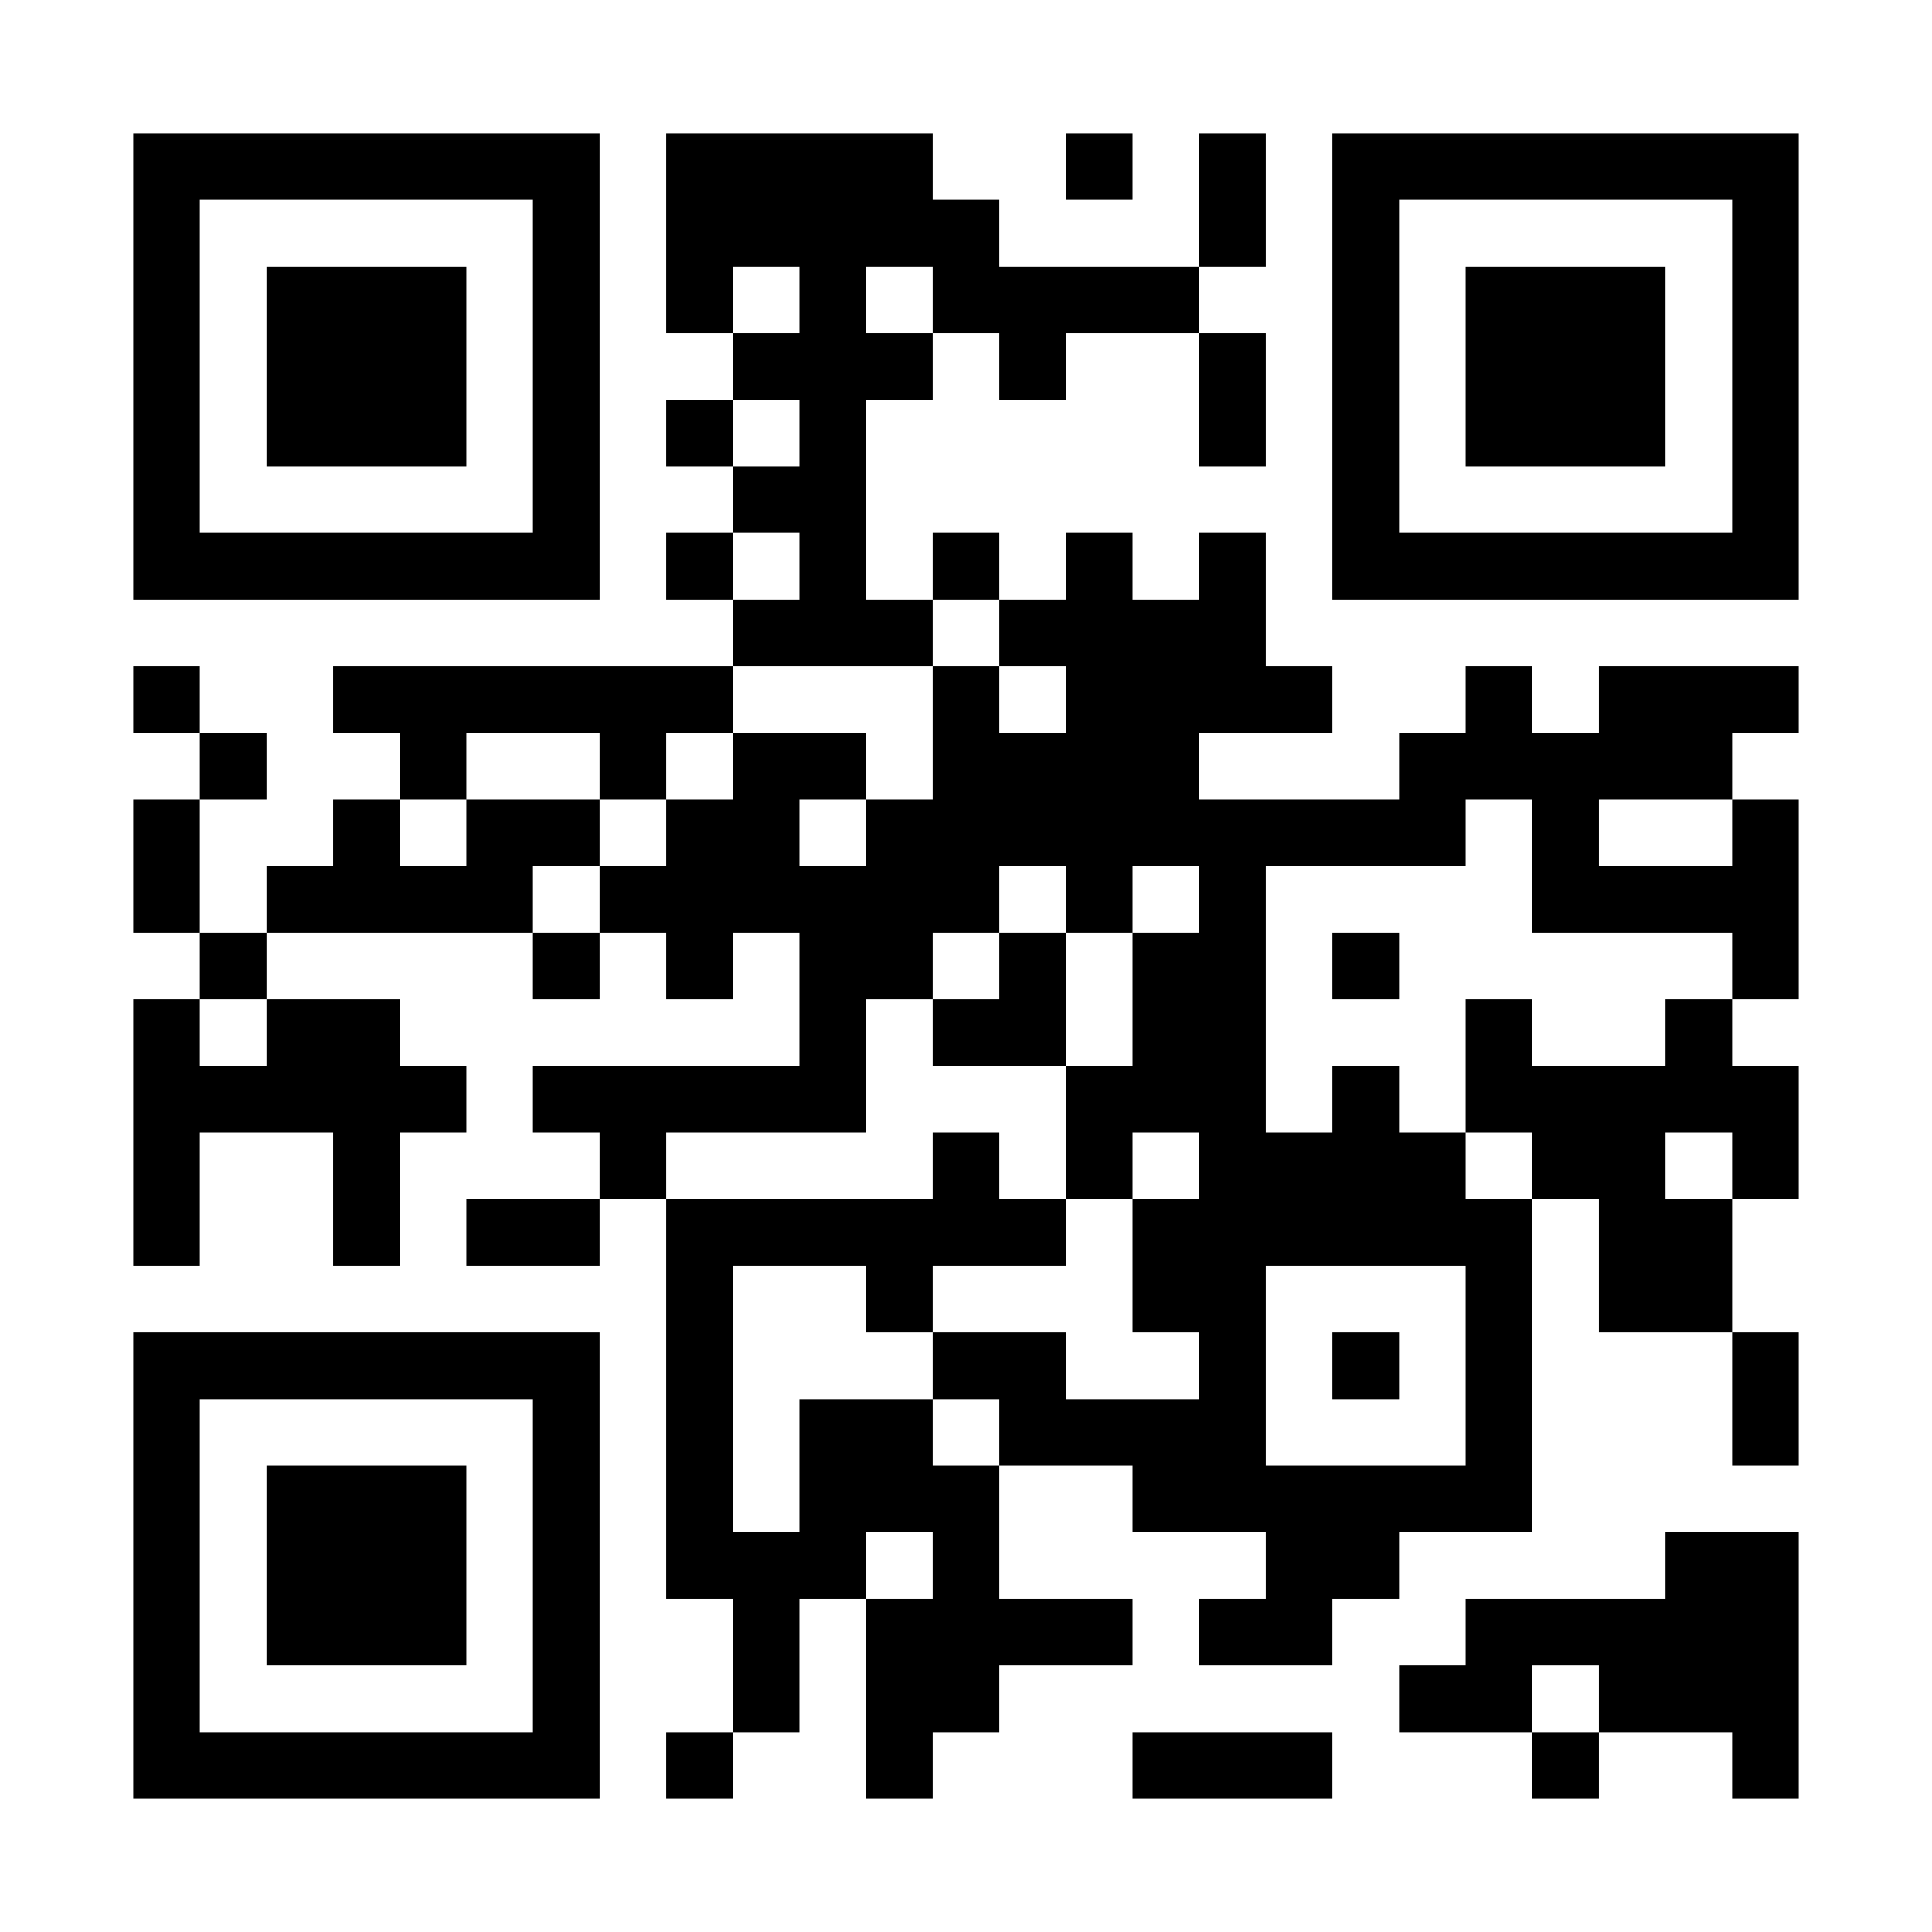
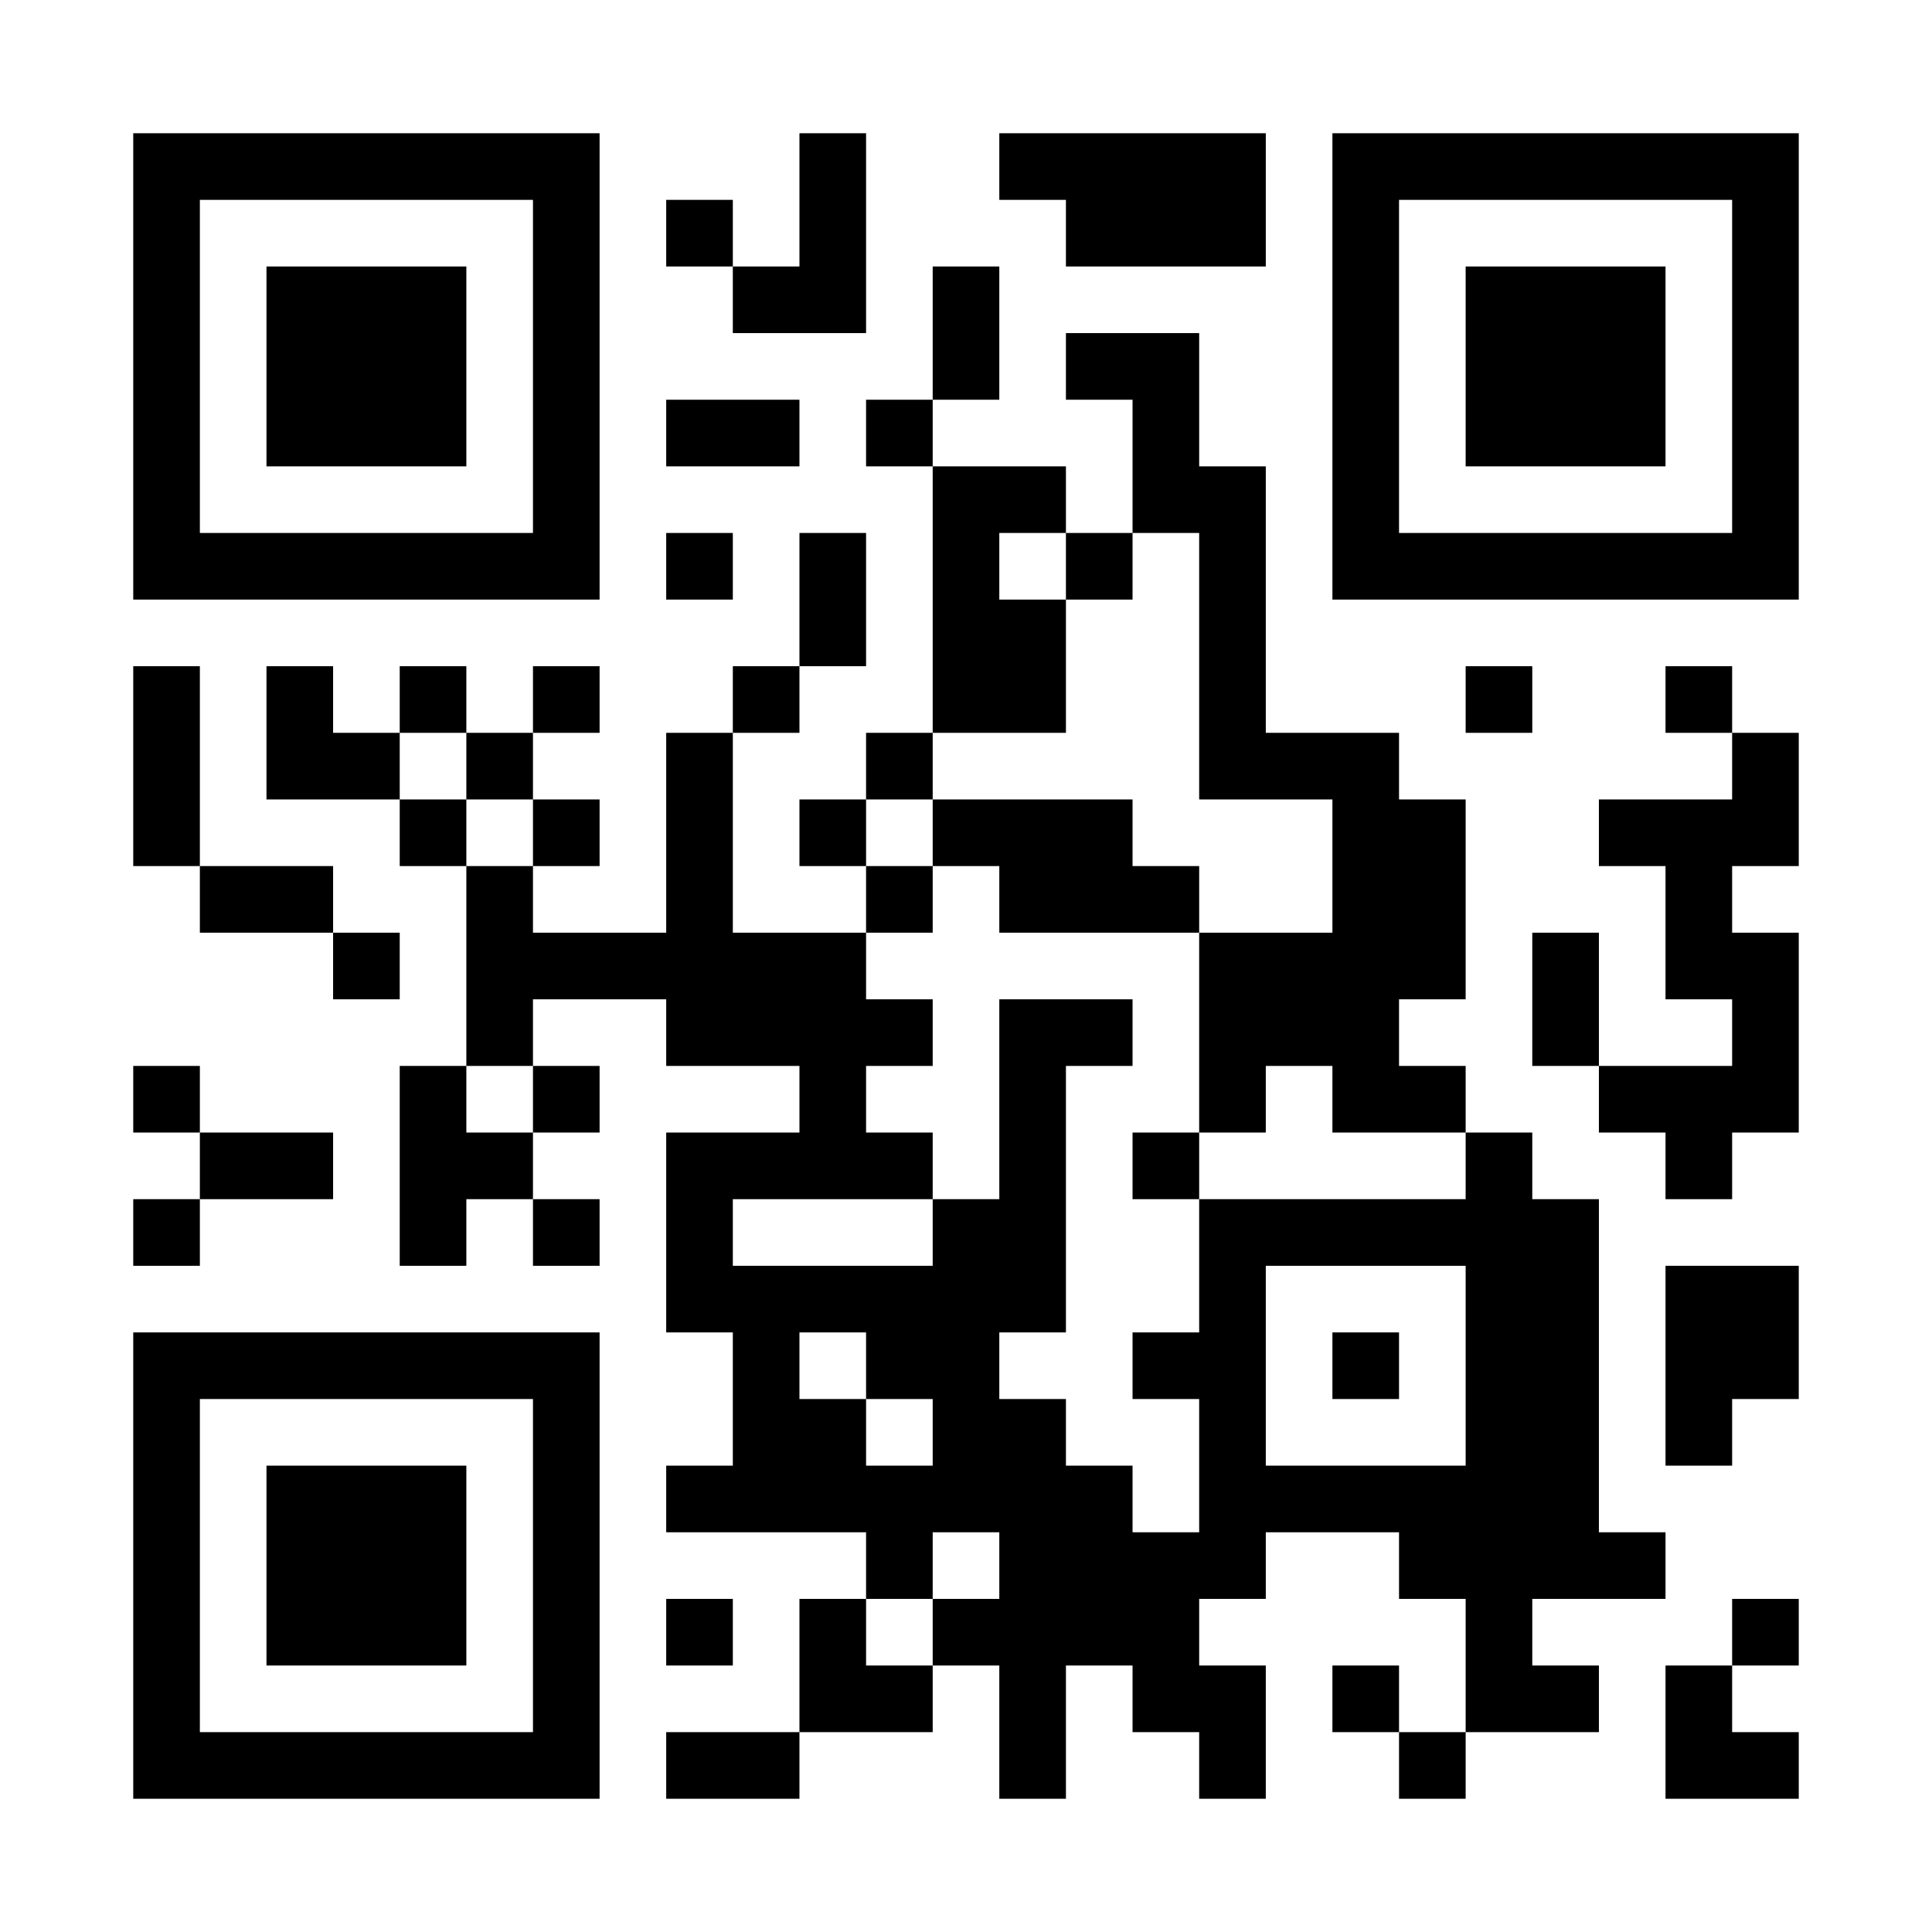
<svg xmlns="http://www.w3.org/2000/svg" width="29mm" height="29mm" version="1.1" viewBox="0 0 29 29">
-   <path d="M2,2H3V3H2zM3,2H4V3H3zM4,2H5V3H4zM5,2H6V3H5zM6,2H7V3H6zM7,2H8V3H7zM8,2H9V3H8zM10,2H11V3H10zM11,2H12V3H11zM12,2H13V3H12zM13,2H14V3H13zM16,2H17V3H16zM18,2H19V3H18zM20,2H21V3H20zM21,2H22V3H21zM22,2H23V3H22zM23,2H24V3H23zM24,2H25V3H24zM25,2H26V3H25zM26,2H27V3H26zM2,3H3V4H2zM8,3H9V4H8zM10,3H11V4H10zM11,3H12V4H11zM12,3H13V4H12zM13,3H14V4H13zM14,3H15V4H14zM18,3H19V4H18zM20,3H21V4H20zM26,3H27V4H26zM2,4H3V5H2zM4,4H5V5H4zM5,4H6V5H5zM6,4H7V5H6zM8,4H9V5H8zM10,4H11V5H10zM12,4H13V5H12zM14,4H15V5H14zM15,4H16V5H15zM16,4H17V5H16zM17,4H18V5H17zM20,4H21V5H20zM22,4H23V5H22zM23,4H24V5H23zM24,4H25V5H24zM26,4H27V5H26zM2,5H3V6H2zM4,5H5V6H4zM5,5H6V6H5zM6,5H7V6H6zM8,5H9V6H8zM11,5H12V6H11zM12,5H13V6H12zM13,5H14V6H13zM15,5H16V6H15zM18,5H19V6H18zM20,5H21V6H20zM22,5H23V6H22zM23,5H24V6H23zM24,5H25V6H24zM26,5H27V6H26zM2,6H3V7H2zM4,6H5V7H4zM5,6H6V7H5zM6,6H7V7H6zM8,6H9V7H8zM10,6H11V7H10zM12,6H13V7H12zM18,6H19V7H18zM20,6H21V7H20zM22,6H23V7H22zM23,6H24V7H23zM24,6H25V7H24zM26,6H27V7H26zM2,7H3V8H2zM8,7H9V8H8zM11,7H12V8H11zM12,7H13V8H12zM20,7H21V8H20zM26,7H27V8H26zM2,8H3V9H2zM3,8H4V9H3zM4,8H5V9H4zM5,8H6V9H5zM6,8H7V9H6zM7,8H8V9H7zM8,8H9V9H8zM10,8H11V9H10zM12,8H13V9H12zM14,8H15V9H14zM16,8H17V9H16zM18,8H19V9H18zM20,8H21V9H20zM21,8H22V9H21zM22,8H23V9H22zM23,8H24V9H23zM24,8H25V9H24zM25,8H26V9H25zM26,8H27V9H26zM11,9H12V10H11zM12,9H13V10H12zM13,9H14V10H13zM15,9H16V10H15zM16,9H17V10H16zM17,9H18V10H17zM18,9H19V10H18zM2,10H3V11H2zM5,10H6V11H5zM6,10H7V11H6zM7,10H8V11H7zM8,10H9V11H8zM9,10H10V11H9zM10,10H11V11H10zM14,10H15V11H14zM16,10H17V11H16zM17,10H18V11H17zM18,10H19V11H18zM19,10H20V11H19zM22,10H23V11H22zM24,10H25V11H24zM25,10H26V11H25zM26,10H27V11H26zM3,11H4V12H3zM6,11H7V12H6zM9,11H10V12H9zM11,11H12V12H11zM12,11H13V12H12zM14,11H15V12H14zM15,11H16V12H15zM16,11H17V12H16zM17,11H18V12H17zM21,11H22V12H21zM22,11H23V12H22zM23,11H24V12H23zM24,11H25V12H24zM25,11H26V12H25zM2,12H3V13H2zM5,12H6V13H5zM7,12H8V13H7zM8,12H9V13H8zM10,12H11V13H10zM11,12H12V13H11zM13,12H14V13H13zM14,12H15V13H14zM15,12H16V13H15zM16,12H17V13H16zM17,12H18V13H17zM18,12H19V13H18zM19,12H20V13H19zM20,12H21V13H20zM21,12H22V13H21zM23,12H24V13H23zM26,12H27V13H26zM2,13H3V14H2zM4,13H5V14H4zM5,13H6V14H5zM6,13H7V14H6zM7,13H8V14H7zM9,13H10V14H9zM10,13H11V14H10zM11,13H12V14H11zM12,13H13V14H12zM13,13H14V14H13zM14,13H15V14H14zM16,13H17V14H16zM18,13H19V14H18zM23,13H24V14H23zM24,13H25V14H24zM25,13H26V14H25zM26,13H27V14H26zM3,14H4V15H3zM8,14H9V15H8zM10,14H11V15H10zM12,14H13V15H12zM13,14H14V15H13zM15,14H16V15H15zM17,14H18V15H17zM18,14H19V15H18zM20,14H21V15H20zM26,14H27V15H26zM2,15H3V16H2zM4,15H5V16H4zM5,15H6V16H5zM12,15H13V16H12zM14,15H15V16H14zM15,15H16V16H15zM17,15H18V16H17zM18,15H19V16H18zM22,15H23V16H22zM25,15H26V16H25zM2,16H3V17H2zM3,16H4V17H3zM4,16H5V17H4zM5,16H6V17H5zM6,16H7V17H6zM8,16H9V17H8zM9,16H10V17H9zM10,16H11V17H10zM11,16H12V17H11zM12,16H13V17H12zM16,16H17V17H16zM17,16H18V17H17zM18,16H19V17H18zM20,16H21V17H20zM22,16H23V17H22zM23,16H24V17H23zM24,16H25V17H24zM25,16H26V17H25zM26,16H27V17H26zM2,17H3V18H2zM5,17H6V18H5zM9,17H10V18H9zM14,17H15V18H14zM16,17H17V18H16zM18,17H19V18H18zM19,17H20V18H19zM20,17H21V18H20zM21,17H22V18H21zM23,17H24V18H23zM24,17H25V18H24zM26,17H27V18H26zM2,18H3V19H2zM5,18H6V19H5zM7,18H8V19H7zM8,18H9V19H8zM10,18H11V19H10zM11,18H12V19H11zM12,18H13V19H12zM13,18H14V19H13zM14,18H15V19H14zM15,18H16V19H15zM17,18H18V19H17zM18,18H19V19H18zM19,18H20V19H19zM20,18H21V19H20zM21,18H22V19H21zM22,18H23V19H22zM24,18H25V19H24zM25,18H26V19H25zM10,19H11V20H10zM13,19H14V20H13zM17,19H18V20H17zM18,19H19V20H18zM22,19H23V20H22zM24,19H25V20H24zM25,19H26V20H25zM2,20H3V21H2zM3,20H4V21H3zM4,20H5V21H4zM5,20H6V21H5zM6,20H7V21H6zM7,20H8V21H7zM8,20H9V21H8zM10,20H11V21H10zM14,20H15V21H14zM15,20H16V21H15zM18,20H19V21H18zM20,20H21V21H20zM22,20H23V21H22zM26,20H27V21H26zM2,21H3V22H2zM8,21H9V22H8zM10,21H11V22H10zM12,21H13V22H12zM13,21H14V22H13zM15,21H16V22H15zM16,21H17V22H16zM17,21H18V22H17zM18,21H19V22H18zM22,21H23V22H22zM26,21H27V22H26zM2,22H3V23H2zM4,22H5V23H4zM5,22H6V23H5zM6,22H7V23H6zM8,22H9V23H8zM10,22H11V23H10zM12,22H13V23H12zM13,22H14V23H13zM14,22H15V23H14zM17,22H18V23H17zM18,22H19V23H18zM19,22H20V23H19zM20,22H21V23H20zM21,22H22V23H21zM22,22H23V23H22zM2,23H3V24H2zM4,23H5V24H4zM5,23H6V24H5zM6,23H7V24H6zM8,23H9V24H8zM10,23H11V24H10zM11,23H12V24H11zM12,23H13V24H12zM14,23H15V24H14zM19,23H20V24H19zM20,23H21V24H20zM25,23H26V24H25zM26,23H27V24H26zM2,24H3V25H2zM4,24H5V25H4zM5,24H6V25H5zM6,24H7V25H6zM8,24H9V25H8zM11,24H12V25H11zM13,24H14V25H13zM14,24H15V25H14zM15,24H16V25H15zM16,24H17V25H16zM18,24H19V25H18zM19,24H20V25H19zM22,24H23V25H22zM23,24H24V25H23zM24,24H25V25H24zM25,24H26V25H25zM26,24H27V25H26zM2,25H3V26H2zM8,25H9V26H8zM11,25H12V26H11zM13,25H14V26H13zM14,25H15V26H14zM21,25H22V26H21zM22,25H23V26H22zM24,25H25V26H24zM25,25H26V26H25zM26,25H27V26H26zM2,26H3V27H2zM3,26H4V27H3zM4,26H5V27H4zM5,26H6V27H5zM6,26H7V27H6zM7,26H8V27H7zM8,26H9V27H8zM10,26H11V27H10zM13,26H14V27H13zM17,26H18V27H17zM18,26H19V27H18zM19,26H20V27H19zM23,26H24V27H23zM26,26H27V27H26z" id="qr-path" fill="#000000" fill-opacity="1" fill-rule="nonzero" stroke="none" />
+   <path d="M2,2H3V3H2zM3,2H4V3H3zM4,2H5V3H4zM5,2H6V3H5zM6,2H7V3H6zM7,2H8V3H7zM8,2H9V3H8zM12,2H13V3H12zM15,2H16V3H15zM16,2H17V3H16zM17,2H18V3H17zM18,2H19V3H18zM20,2H21V3H20zM21,2H22V3H21zM22,2H23V3H22zM23,2H24V3H23zM24,2H25V3H24zM25,2H26V3H25zM26,2H27V3H26zM2,3H3V4H2zM8,3H9V4H8zM10,3H11V4H10zM12,3H13V4H12zM16,3H17V4H16zM17,3H18V4H17zM18,3H19V4H18zM20,3H21V4H20zM26,3H27V4H26zM2,4H3V5H2zM4,4H5V5H4zM5,4H6V5H5zM6,4H7V5H6zM8,4H9V5H8zM11,4H12V5H11zM12,4H13V5H12zM14,4H15V5H14zM20,4H21V5H20zM22,4H23V5H22zM23,4H24V5H23zM24,4H25V5H24zM26,4H27V5H26zM2,5H3V6H2zM4,5H5V6H4zM5,5H6V6H5zM6,5H7V6H6zM8,5H9V6H8zM14,5H15V6H14zM16,5H17V6H16zM17,5H18V6H17zM20,5H21V6H20zM22,5H23V6H22zM23,5H24V6H23zM24,5H25V6H24zM26,5H27V6H26zM2,6H3V7H2zM4,6H5V7H4zM5,6H6V7H5zM6,6H7V7H6zM8,6H9V7H8zM10,6H11V7H10zM11,6H12V7H11zM13,6H14V7H13zM17,6H18V7H17zM20,6H21V7H20zM22,6H23V7H22zM23,6H24V7H23zM24,6H25V7H24zM26,6H27V7H26zM2,7H3V8H2zM8,7H9V8H8zM14,7H15V8H14zM15,7H16V8H15zM17,7H18V8H17zM18,7H19V8H18zM20,7H21V8H20zM26,7H27V8H26zM2,8H3V9H2zM3,8H4V9H3zM4,8H5V9H4zM5,8H6V9H5zM6,8H7V9H6zM7,8H8V9H7zM8,8H9V9H8zM10,8H11V9H10zM12,8H13V9H12zM14,8H15V9H14zM16,8H17V9H16zM18,8H19V9H18zM20,8H21V9H20zM21,8H22V9H21zM22,8H23V9H22zM23,8H24V9H23zM24,8H25V9H24zM25,8H26V9H25zM26,8H27V9H26zM12,9H13V10H12zM14,9H15V10H14zM15,9H16V10H15zM18,9H19V10H18zM2,10H3V11H2zM4,10H5V11H4zM6,10H7V11H6zM8,10H9V11H8zM11,10H12V11H11zM14,10H15V11H14zM15,10H16V11H15zM18,10H19V11H18zM22,10H23V11H22zM25,10H26V11H25zM2,11H3V12H2zM4,11H5V12H4zM5,11H6V12H5zM7,11H8V12H7zM10,11H11V12H10zM13,11H14V12H13zM18,11H19V12H18zM19,11H20V12H19zM20,11H21V12H20zM26,11H27V12H26zM2,12H3V13H2zM6,12H7V13H6zM8,12H9V13H8zM10,12H11V13H10zM12,12H13V13H12zM14,12H15V13H14zM15,12H16V13H15zM16,12H17V13H16zM20,12H21V13H20zM21,12H22V13H21zM24,12H25V13H24zM25,12H26V13H25zM26,12H27V13H26zM3,13H4V14H3zM4,13H5V14H4zM7,13H8V14H7zM10,13H11V14H10zM13,13H14V14H13zM15,13H16V14H15zM16,13H17V14H16zM17,13H18V14H17zM20,13H21V14H20zM21,13H22V14H21zM25,13H26V14H25zM5,14H6V15H5zM7,14H8V15H7zM8,14H9V15H8zM9,14H10V15H9zM10,14H11V15H10zM11,14H12V15H11zM12,14H13V15H12zM18,14H19V15H18zM19,14H20V15H19zM20,14H21V15H20zM21,14H22V15H21zM23,14H24V15H23zM25,14H26V15H25zM26,14H27V15H26zM7,15H8V16H7zM10,15H11V16H10zM11,15H12V16H11zM12,15H13V16H12zM13,15H14V16H13zM15,15H16V16H15zM16,15H17V16H16zM18,15H19V16H18zM19,15H20V16H19zM20,15H21V16H20zM23,15H24V16H23zM26,15H27V16H26zM2,16H3V17H2zM6,16H7V17H6zM8,16H9V17H8zM12,16H13V17H12zM15,16H16V17H15zM18,16H19V17H18zM20,16H21V17H20zM21,16H22V17H21zM24,16H25V17H24zM25,16H26V17H25zM26,16H27V17H26zM3,17H4V18H3zM4,17H5V18H4zM6,17H7V18H6zM7,17H8V18H7zM10,17H11V18H10zM11,17H12V18H11zM12,17H13V18H12zM13,17H14V18H13zM15,17H16V18H15zM17,17H18V18H17zM22,17H23V18H22zM25,17H26V18H25zM2,18H3V19H2zM6,18H7V19H6zM8,18H9V19H8zM10,18H11V19H10zM14,18H15V19H14zM15,18H16V19H15zM18,18H19V19H18zM19,18H20V19H19zM20,18H21V19H20zM21,18H22V19H21zM22,18H23V19H22zM23,18H24V19H23zM10,19H11V20H10zM11,19H12V20H11zM12,19H13V20H12zM13,19H14V20H13zM14,19H15V20H14zM15,19H16V20H15zM18,19H19V20H18zM22,19H23V20H22zM23,19H24V20H23zM25,19H26V20H25zM26,19H27V20H26zM2,20H3V21H2zM3,20H4V21H3zM4,20H5V21H4zM5,20H6V21H5zM6,20H7V21H6zM7,20H8V21H7zM8,20H9V21H8zM11,20H12V21H11zM13,20H14V21H13zM14,20H15V21H14zM17,20H18V21H17zM18,20H19V21H18zM20,20H21V21H20zM22,20H23V21H22zM23,20H24V21H23zM25,20H26V21H25zM26,20H27V21H26zM2,21H3V22H2zM8,21H9V22H8zM11,21H12V22H11zM12,21H13V22H12zM14,21H15V22H14zM15,21H16V22H15zM18,21H19V22H18zM22,21H23V22H22zM23,21H24V22H23zM25,21H26V22H25zM2,22H3V23H2zM4,22H5V23H4zM5,22H6V23H5zM6,22H7V23H6zM8,22H9V23H8zM10,22H11V23H10zM11,22H12V23H11zM12,22H13V23H12zM13,22H14V23H13zM14,22H15V23H14zM15,22H16V23H15zM16,22H17V23H16zM18,22H19V23H18zM19,22H20V23H19zM20,22H21V23H20zM21,22H22V23H21zM22,22H23V23H22zM23,22H24V23H23zM2,23H3V24H2zM4,23H5V24H4zM5,23H6V24H5zM6,23H7V24H6zM8,23H9V24H8zM13,23H14V24H13zM15,23H16V24H15zM16,23H17V24H16zM17,23H18V24H17zM18,23H19V24H18zM21,23H22V24H21zM22,23H23V24H22zM23,23H24V24H23zM24,23H25V24H24zM2,24H3V25H2zM4,24H5V25H4zM5,24H6V25H5zM6,24H7V25H6zM8,24H9V25H8zM10,24H11V25H10zM12,24H13V25H12zM14,24H15V25H14zM15,24H16V25H15zM16,24H17V25H16zM17,24H18V25H17zM22,24H23V25H22zM26,24H27V25H26zM2,25H3V26H2zM8,25H9V26H8zM12,25H13V26H12zM13,25H14V26H13zM15,25H16V26H15zM17,25H18V26H17zM18,25H19V26H18zM20,25H21V26H20zM22,25H23V26H22zM23,25H24V26H23zM25,25H26V26H25zM2,26H3V27H2zM3,26H4V27H3zM4,26H5V27H4zM5,26H6V27H5zM6,26H7V27H6zM7,26H8V27H7zM8,26H9V27H8zM10,26H11V27H10zM11,26H12V27H11zM15,26H16V27H15zM18,26H19V27H18zM21,26H22V27H21zM25,26H26V27H25zM26,26H27V27H26z" id="qr-path" fill="#000000" fill-opacity="1" fill-rule="nonzero" stroke="none" />
</svg>
